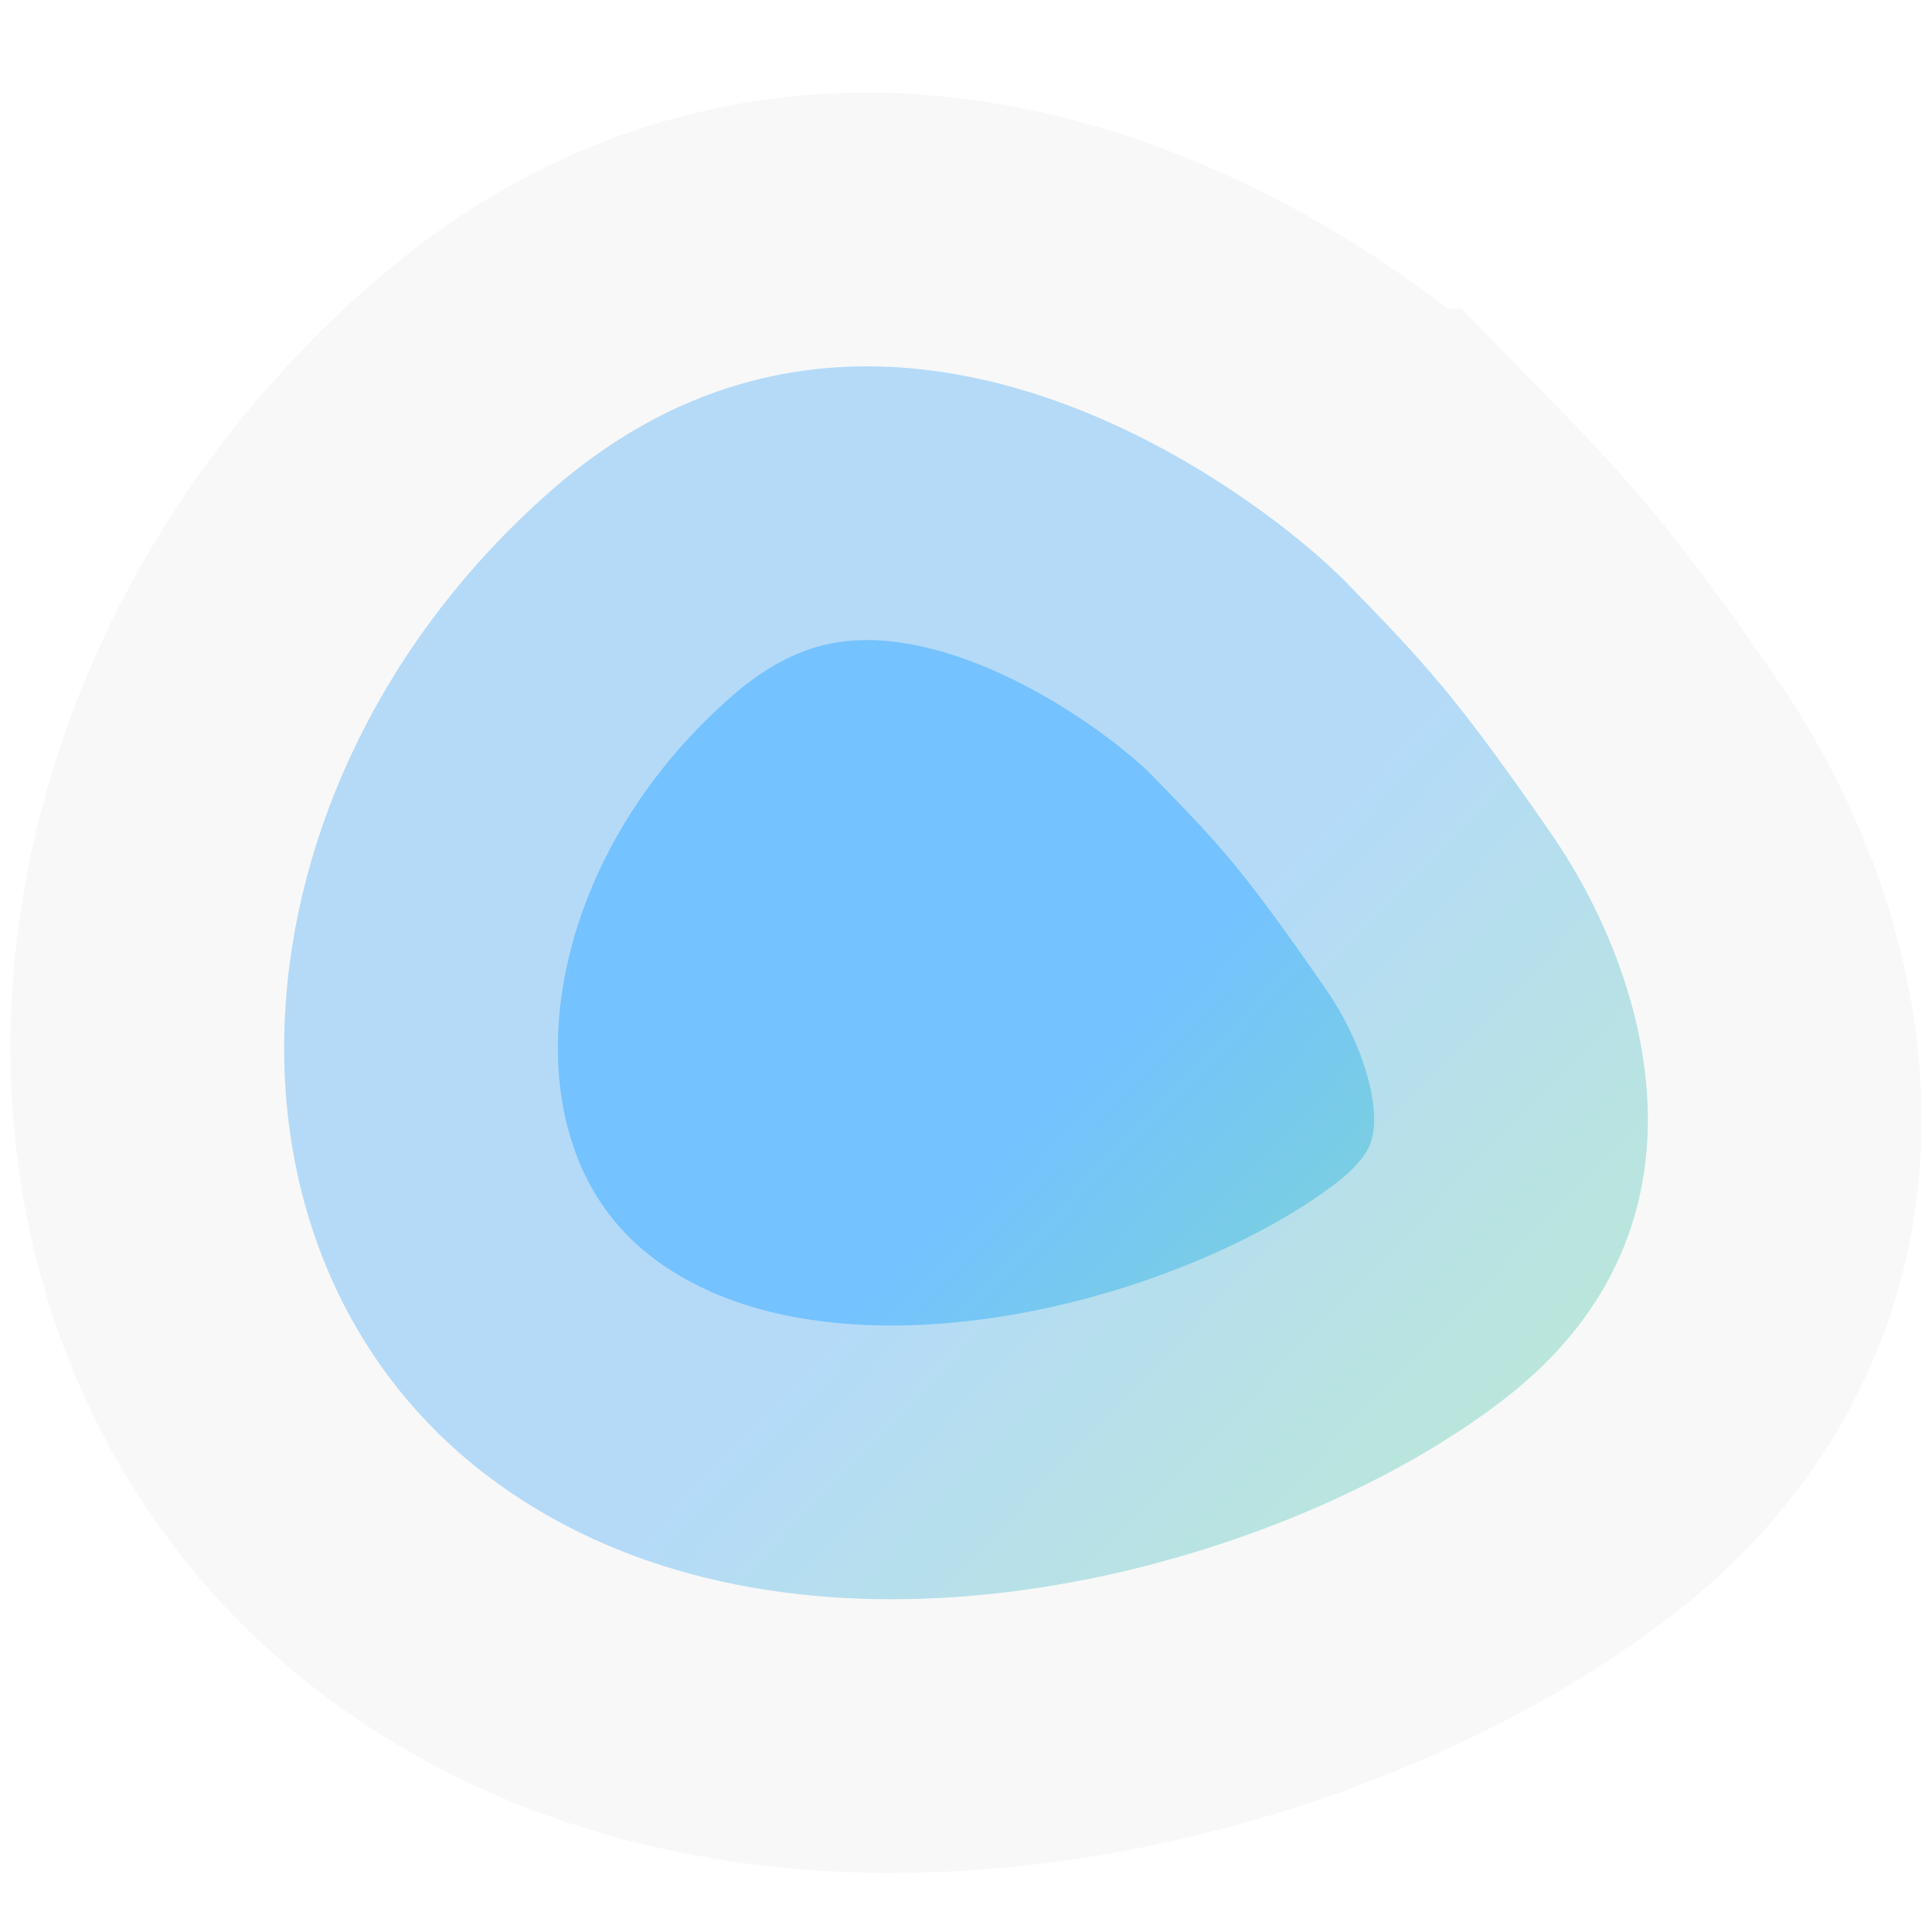
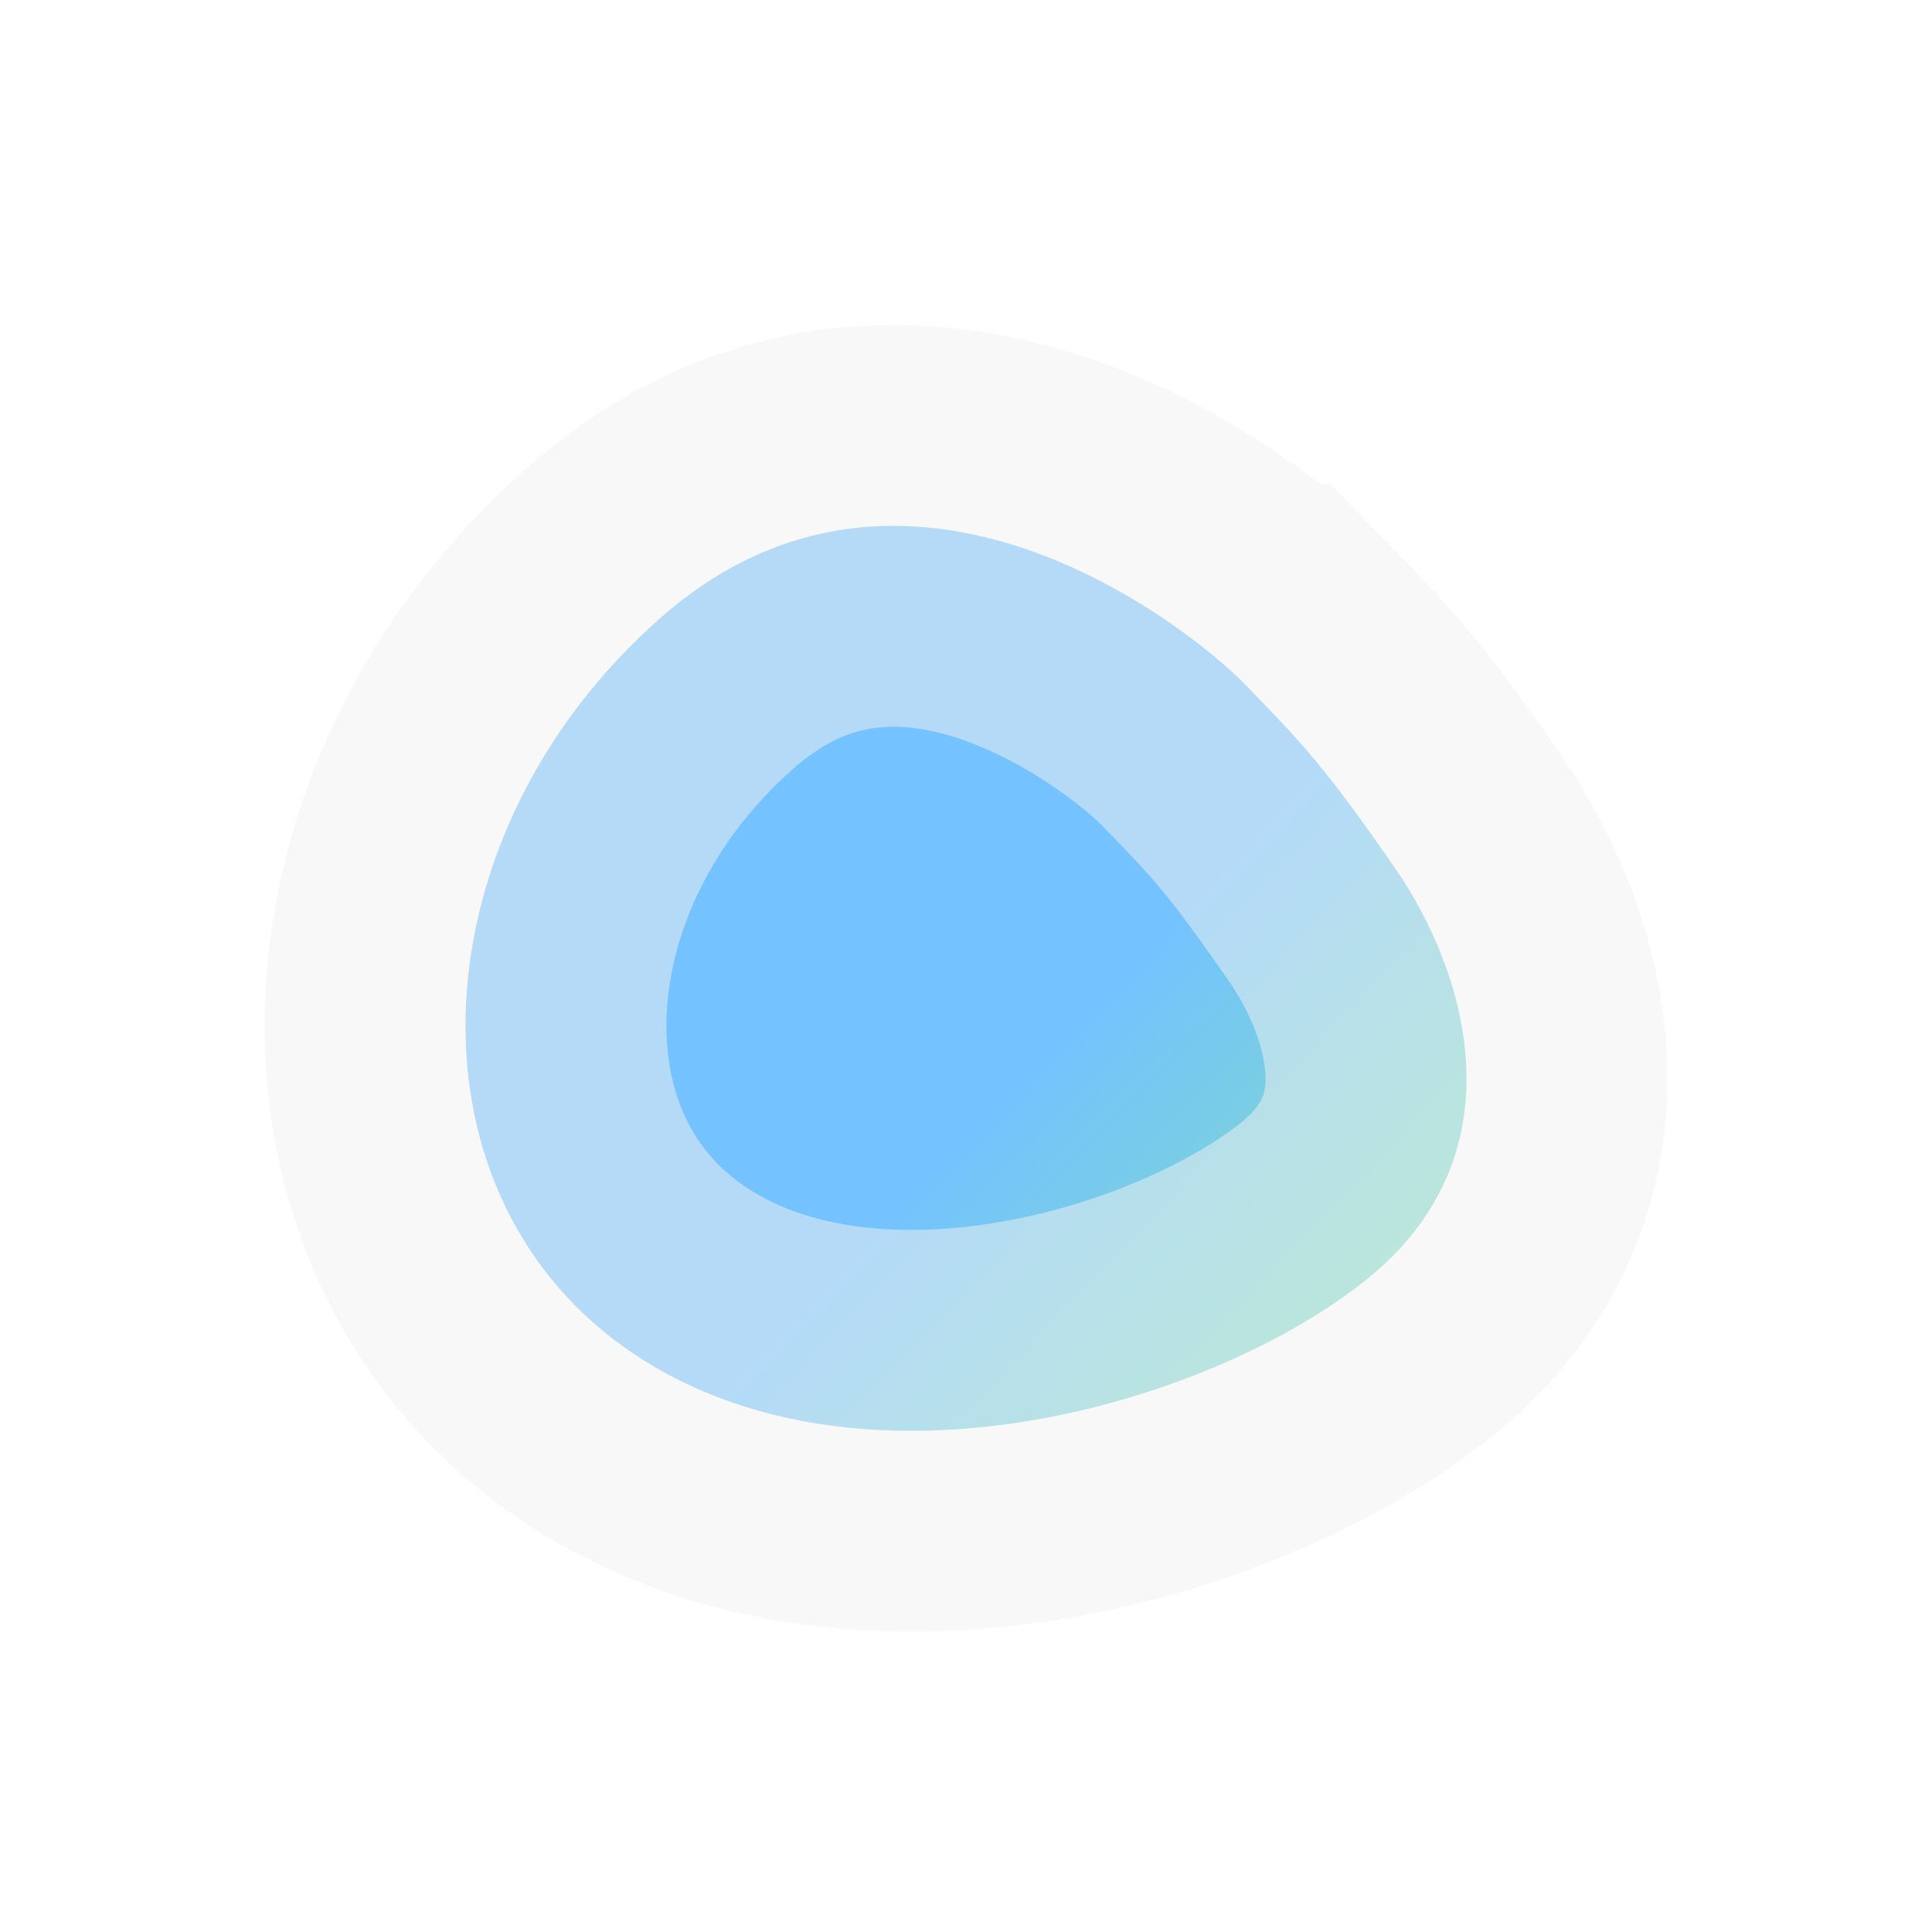
- <svg xmlns="http://www.w3.org/2000/svg" version="1.1" width="640" height="640" viewBox="0 0 640 640" xml:space="preserve">
-   <defs />
-   <g transform="matrix(0.9544918 0 0 0.9544918 320 325.5658)" id="0UAuLmXgnot4bJxVEVJCQ">
-     <linearGradient id="SVGID_136_0" gradientUnits="userSpaceOnUse" gradientTransform="matrix(1 0 0 1 -236.647 -213.9441)" x1="259.78" y1="261.15" x2="463.85" y2="456.49">
-       <stop offset="0%" style="stop-color:#74C2FF;stop-opacity: 1" />
-       <stop offset="100%" style="stop-color:rgb(134,230,169);stop-opacity: 1" />
-     </linearGradient>
-     <path style="stroke: rgb(242,242,242); stroke-opacity: 0.51; stroke-width: 190; stroke-dasharray: none; stroke-linecap: butt; stroke-dashoffset: 0; stroke-linejoin: miter; stroke-miterlimit: 4; fill: url(#SVGID_136_0); fill-rule: nonzero; opacity: 1;" transform=" translate(0, 0)" d="M 131.867 -139.049 C 159.01 -111.21 170.124 -99.454 203.118 -51.721 C 236.113 -3.987 264.441 83.984 187.34 144.051 C 177.727 151.54 166.738 158.812 154.659 165.658 C 69.855 213.724 -68.673 240.786 -161.793 174.283 C -268.176 98.309 -260.103 -68.666 -144.351 -170.506 C -28.599 -272.346 104.723 -166.888 131.866 -139.049 z" stroke-linecap="round" />
+ <svg xmlns="http://www.w3.org/2000/svg" version="1.1" xml:space="preserve" viewBox="0 0 512 512">
+   <g transform="translate(68.096 68.096) scale(0.5872)">
+     <defs />
+     <g transform="matrix(0.9544918 0 0 0.9544918 320 325.5658)" id="0UAuLmXgnot4bJxVEVJCQ">
+       <linearGradient id="SVGID_136_0" gradientUnits="userSpaceOnUse" gradientTransform="matrix(1 0 0 1 -236.647 -213.9441)" x1="259.78" y1="261.15" x2="463.85" y2="456.49">
+         <stop offset="0%" style="stop-color:#74C2FF;stop-opacity: 1" />
+         <stop offset="100%" style="stop-color:rgb(134,230,169);stop-opacity: 1" />
+       </linearGradient>
+       <path style="stroke: rgb(242,242,242); stroke-opacity: 0.51; stroke-width: 190; stroke-dasharray: none; stroke-linecap: butt; stroke-dashoffset: 0; stroke-linejoin: miter; stroke-miterlimit: 4; fill: url(#SVGID_136_0); fill-rule: nonzero; opacity: 1;" transform=" translate(0, 0)" d="M 131.867 -139.049 C 159.01 -111.21 170.124 -99.454 203.118 -51.721 C 236.113 -3.987 264.441 83.984 187.34 144.051 C 177.727 151.54 166.738 158.812 154.659 165.658 C 69.855 213.724 -68.673 240.786 -161.793 174.283 C -268.176 98.309 -260.103 -68.666 -144.351 -170.506 C -28.599 -272.346 104.723 -166.888 131.866 -139.049 z" stroke-linecap="round" />
+     </g>
  </g>
</svg>
